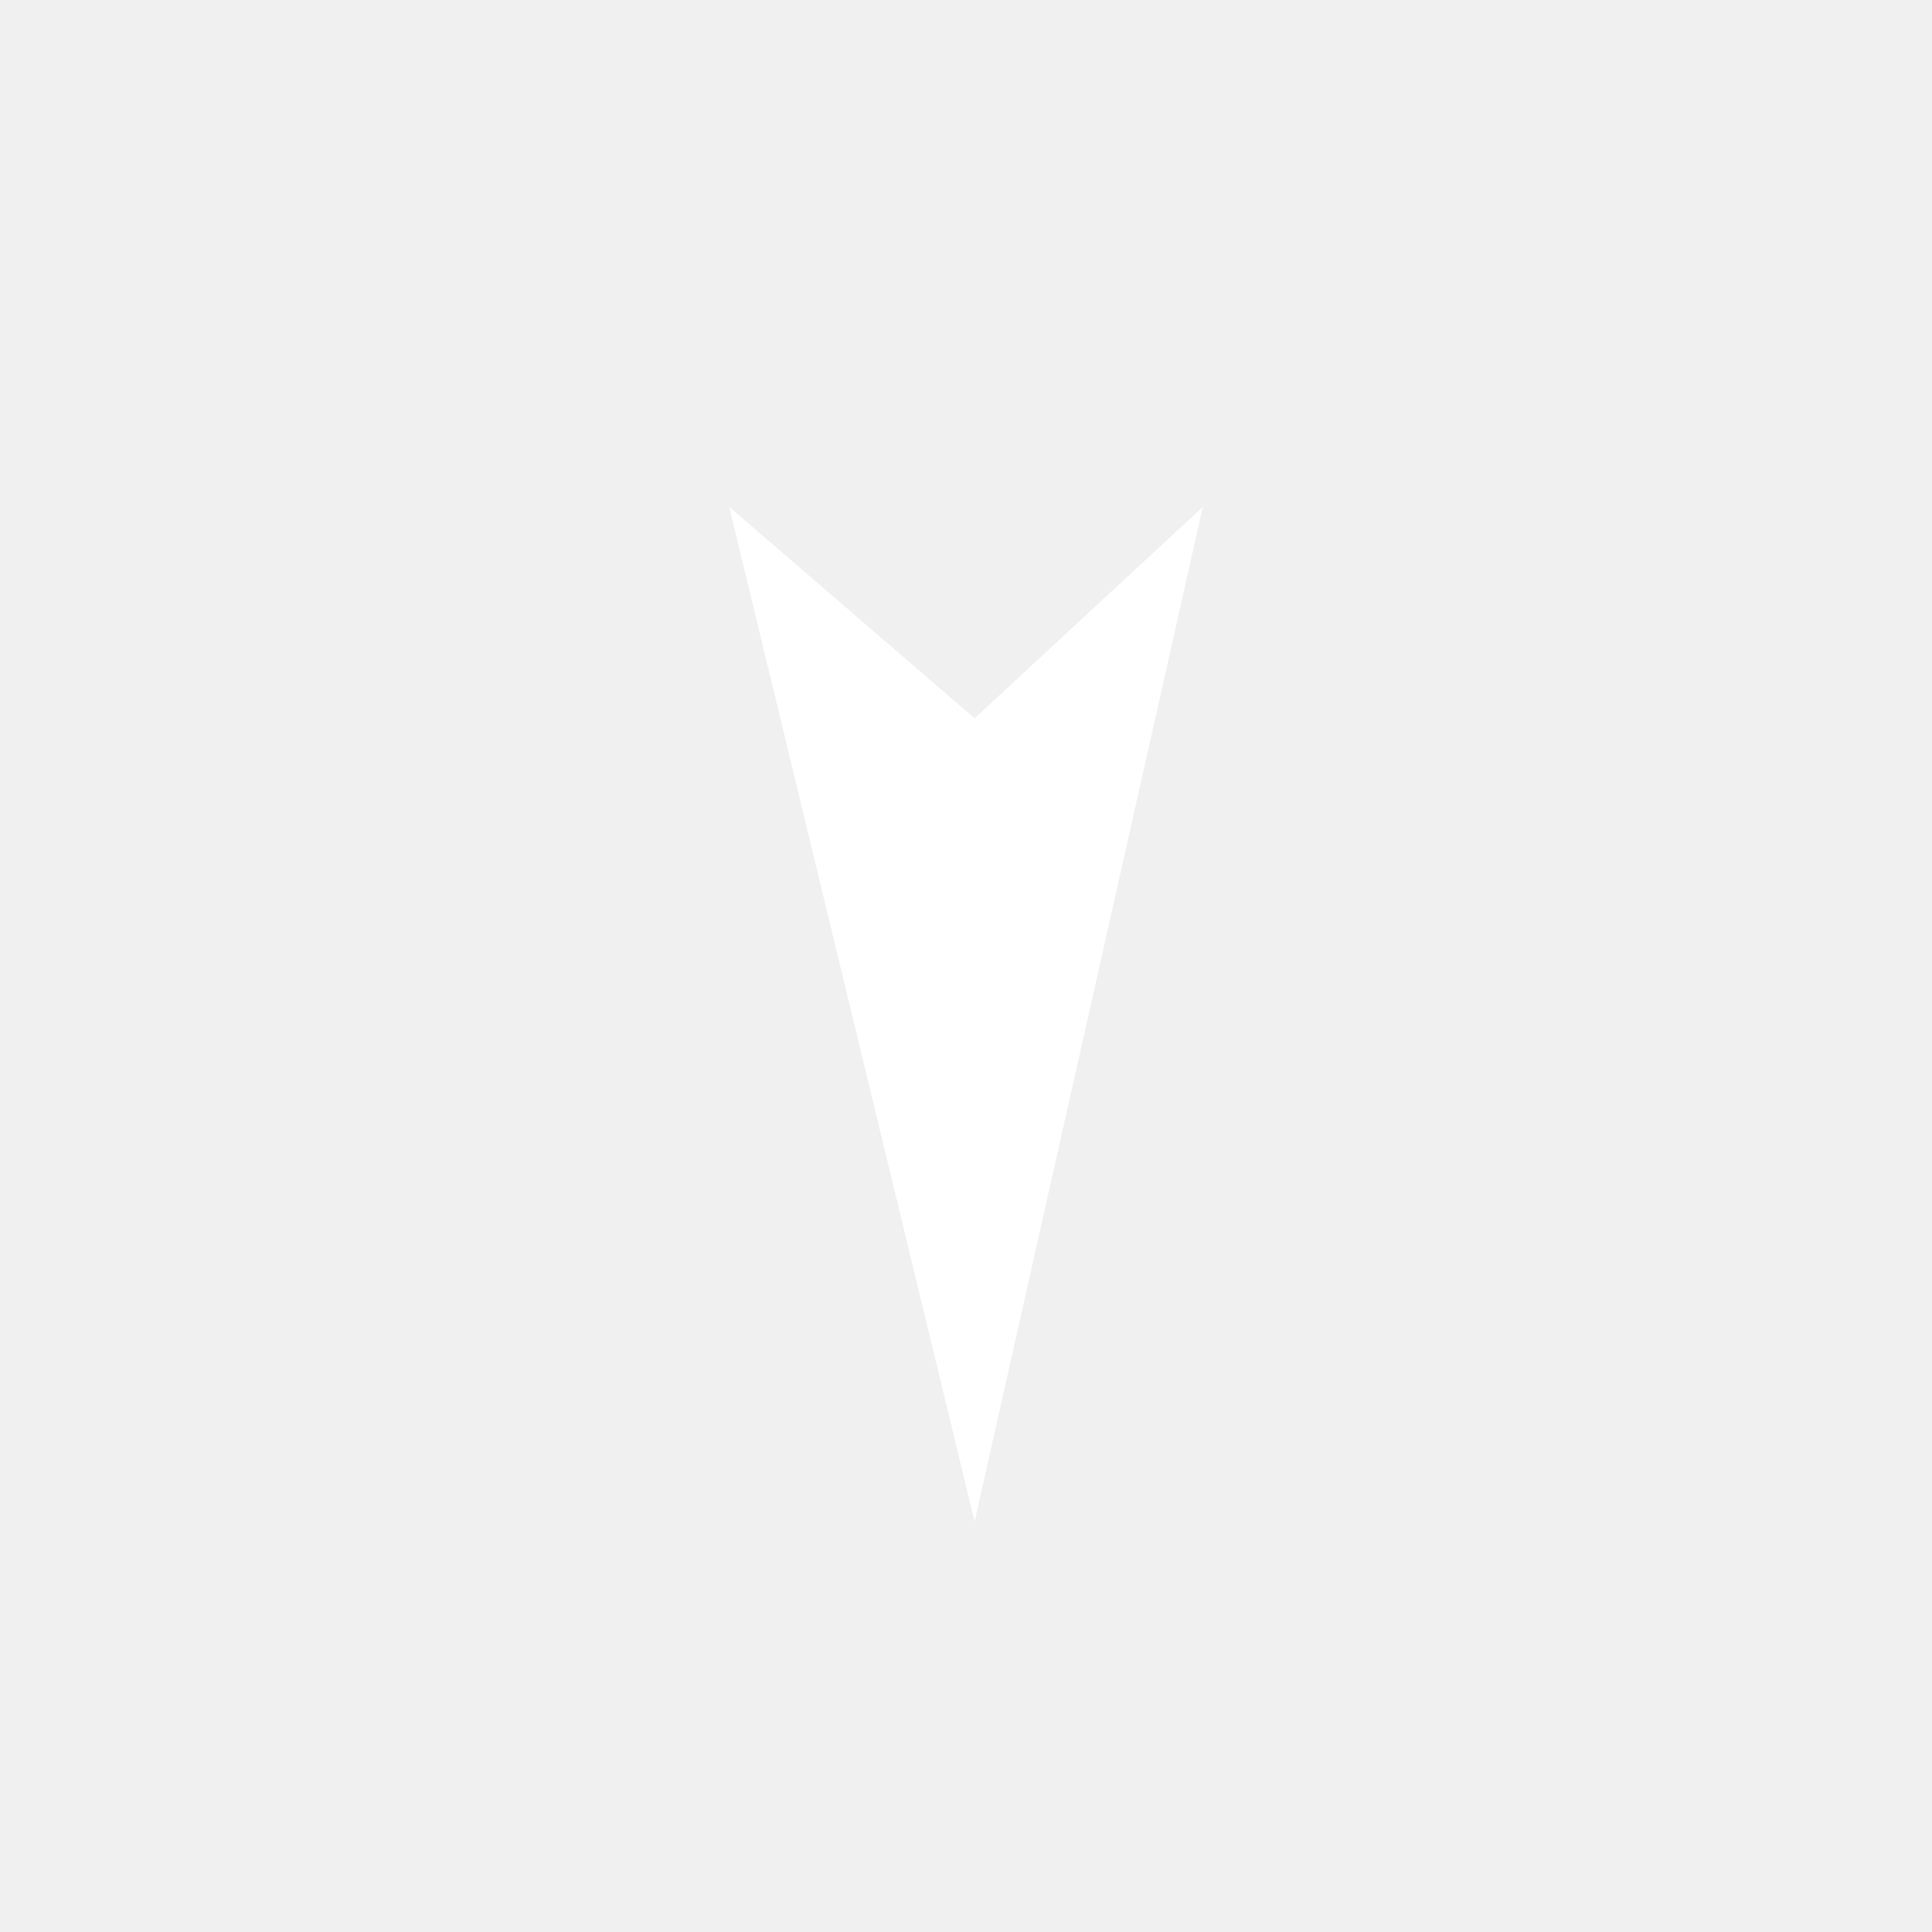
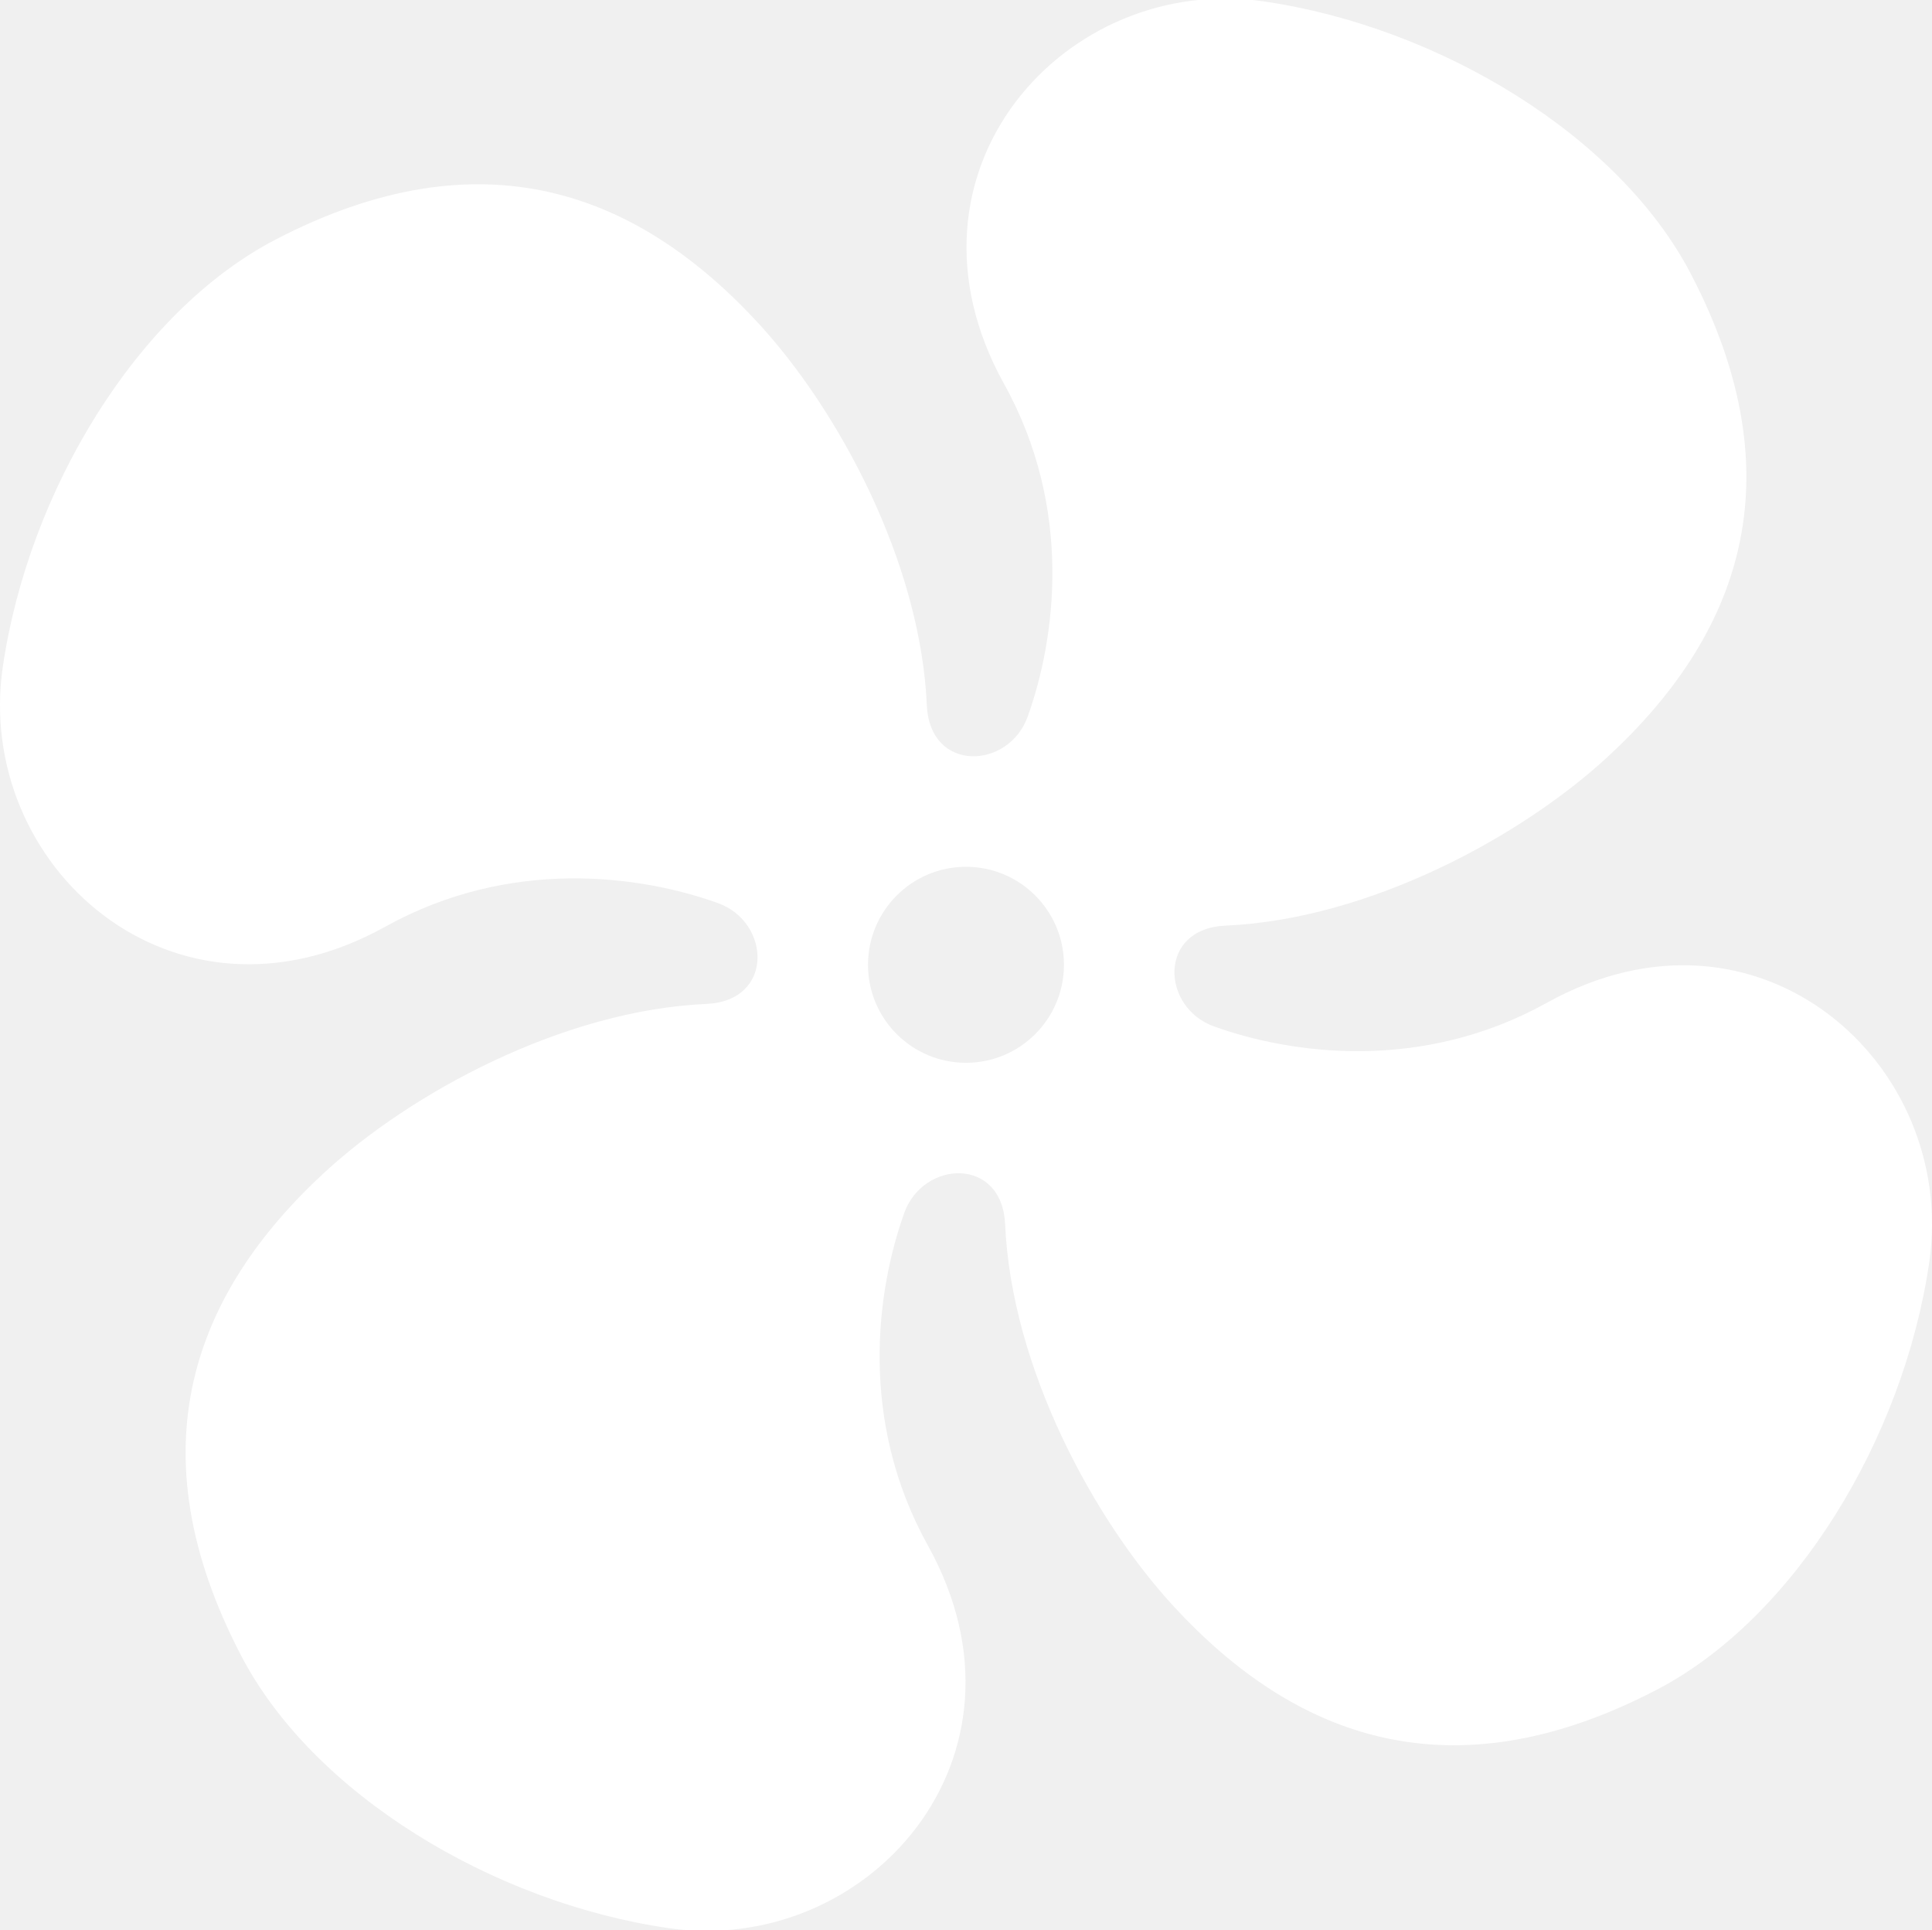
- <svg xmlns="http://www.w3.org/2000/svg" version="1.1" id="Layer_1" x="0px" y="0px" width="60px" height="60px" viewBox="0 0 60 60" enable-background="new 0 0 60 60" xml:space="preserve">
-   <polygon fill="#FFFFFF" points="30.267,22.306 37.354,15.742 30.267,47.256 22.646,15.742 " />
+ <svg xmlns="http://www.w3.org/2000/svg" version="1.1" id="Layer_1" x="0px" y="0px" width="100px" height="99.854px" viewBox="0 0 100 99.854" enable-background="new 0 0 100 99.854" xml:space="preserve">
+   <path fill="#FFFFFF" d="M36.566,51.954c-7.459,0.33-15.313,4.617-19.76,8.713c-6.791,6.259-9.891,14.34-4.322,25.019  c3.723,7.145,12.99,12.761,22.094,14.093c10.273,1.505,19.551-8.816,13.451-19.795c-3.588-6.459-2.668-13.186-1.221-17.22  c0.982-2.731,5.061-2.92,5.217,0.597c0.332,7.463,4.617,15.313,8.717,19.762c6.254,6.791,14.338,9.888,25.016,4.321  C92.9,83.72,98.521,74.454,99.854,65.349c1.504-10.271-8.816-19.55-19.797-13.449c-6.457,3.588-13.184,2.668-17.217,1.22  c-2.738-0.981-2.924-5.062,0.592-5.217c7.461-0.332,15.313-4.618,19.762-8.718c6.791-6.255,9.889-14.339,4.322-25.016  C83.791,7.026,74.523,1.407,65.42,0.073C55.148-1.43,45.871,8.89,51.973,19.872c3.586,6.457,2.666,13.184,1.219,17.215  c-0.982,2.738-5.062,2.923-5.219-0.591c-0.332-7.464-4.617-15.313-8.715-19.763c-6.256-6.791-14.34-9.888-25.018-4.322  C7.1,16.135,1.479,25.403,0.146,34.506c-1.502,10.271,8.816,19.549,19.797,13.452c6.459-3.588,13.184-2.669,17.215-1.223  C39.896,47.719,40.082,51.798,36.566,51.954z M44.928,49.929c0-2.8,2.27-5.071,5.072-5.071c2.8,0,5.07,2.271,5.07,5.071  s-2.27,5.072-5.07,5.072C47.197,55.001,44.928,52.73,44.928,49.929z" />
</svg>
